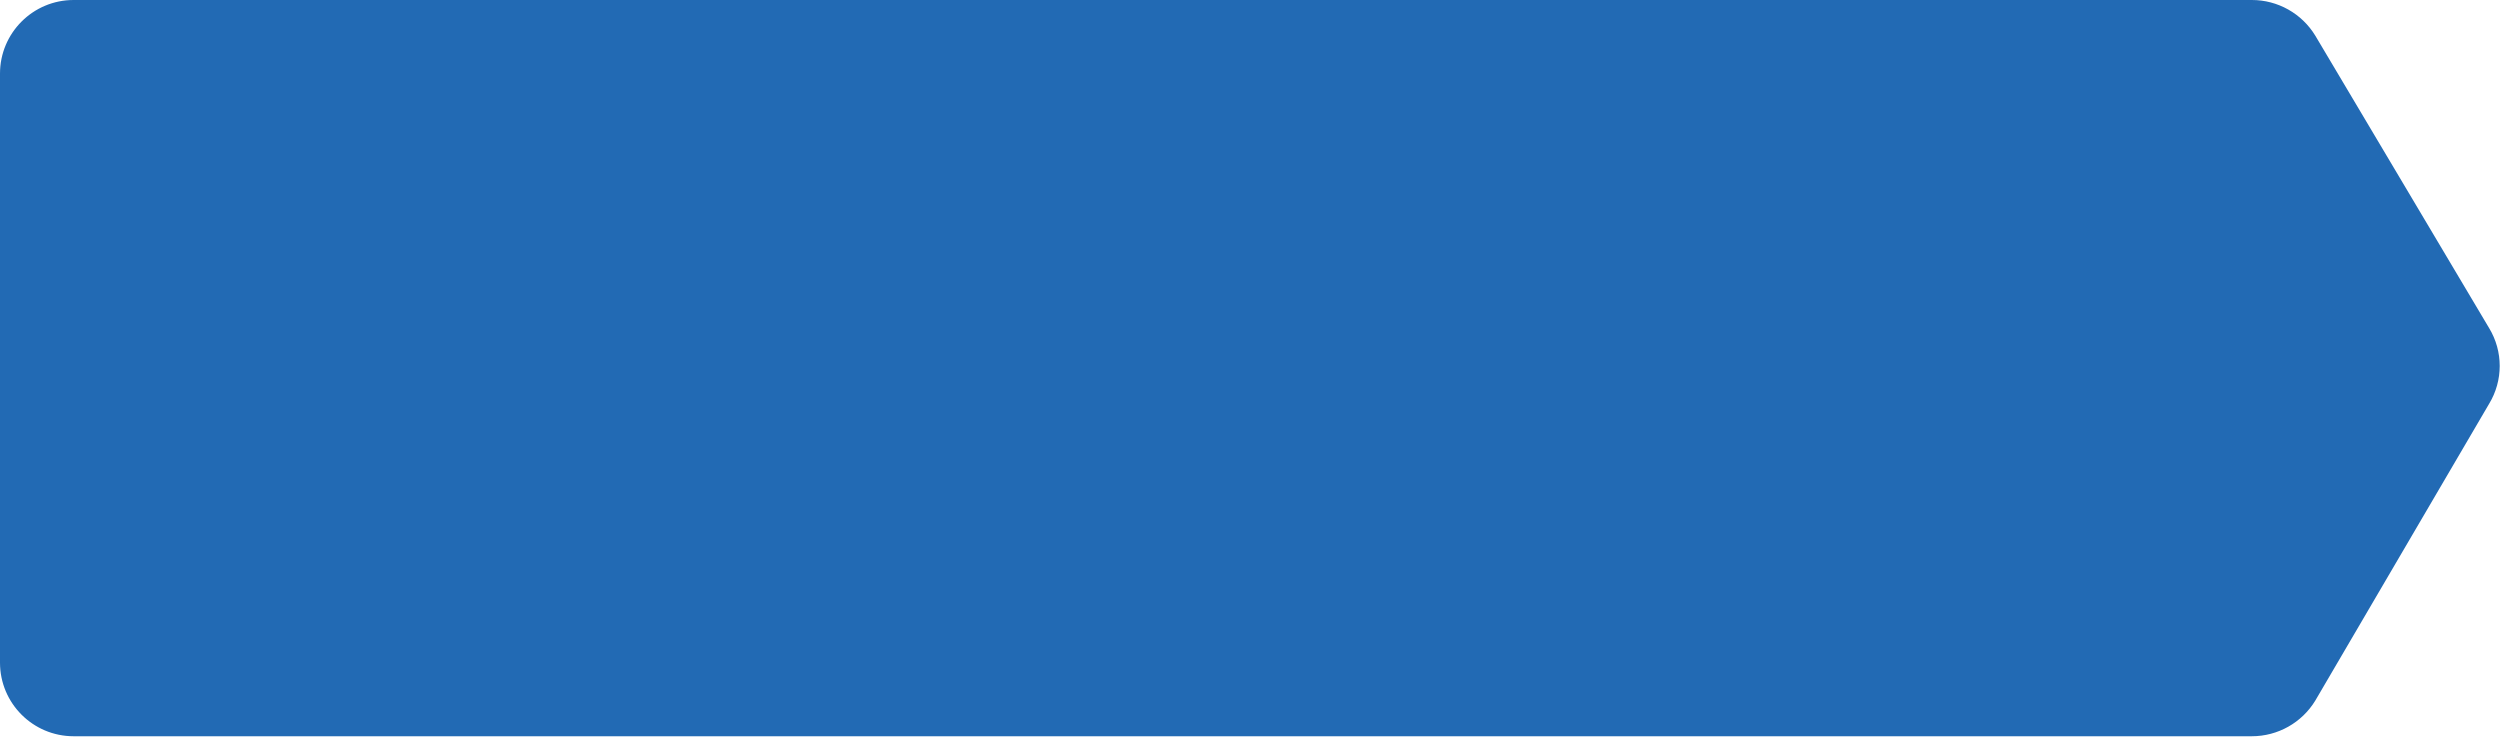
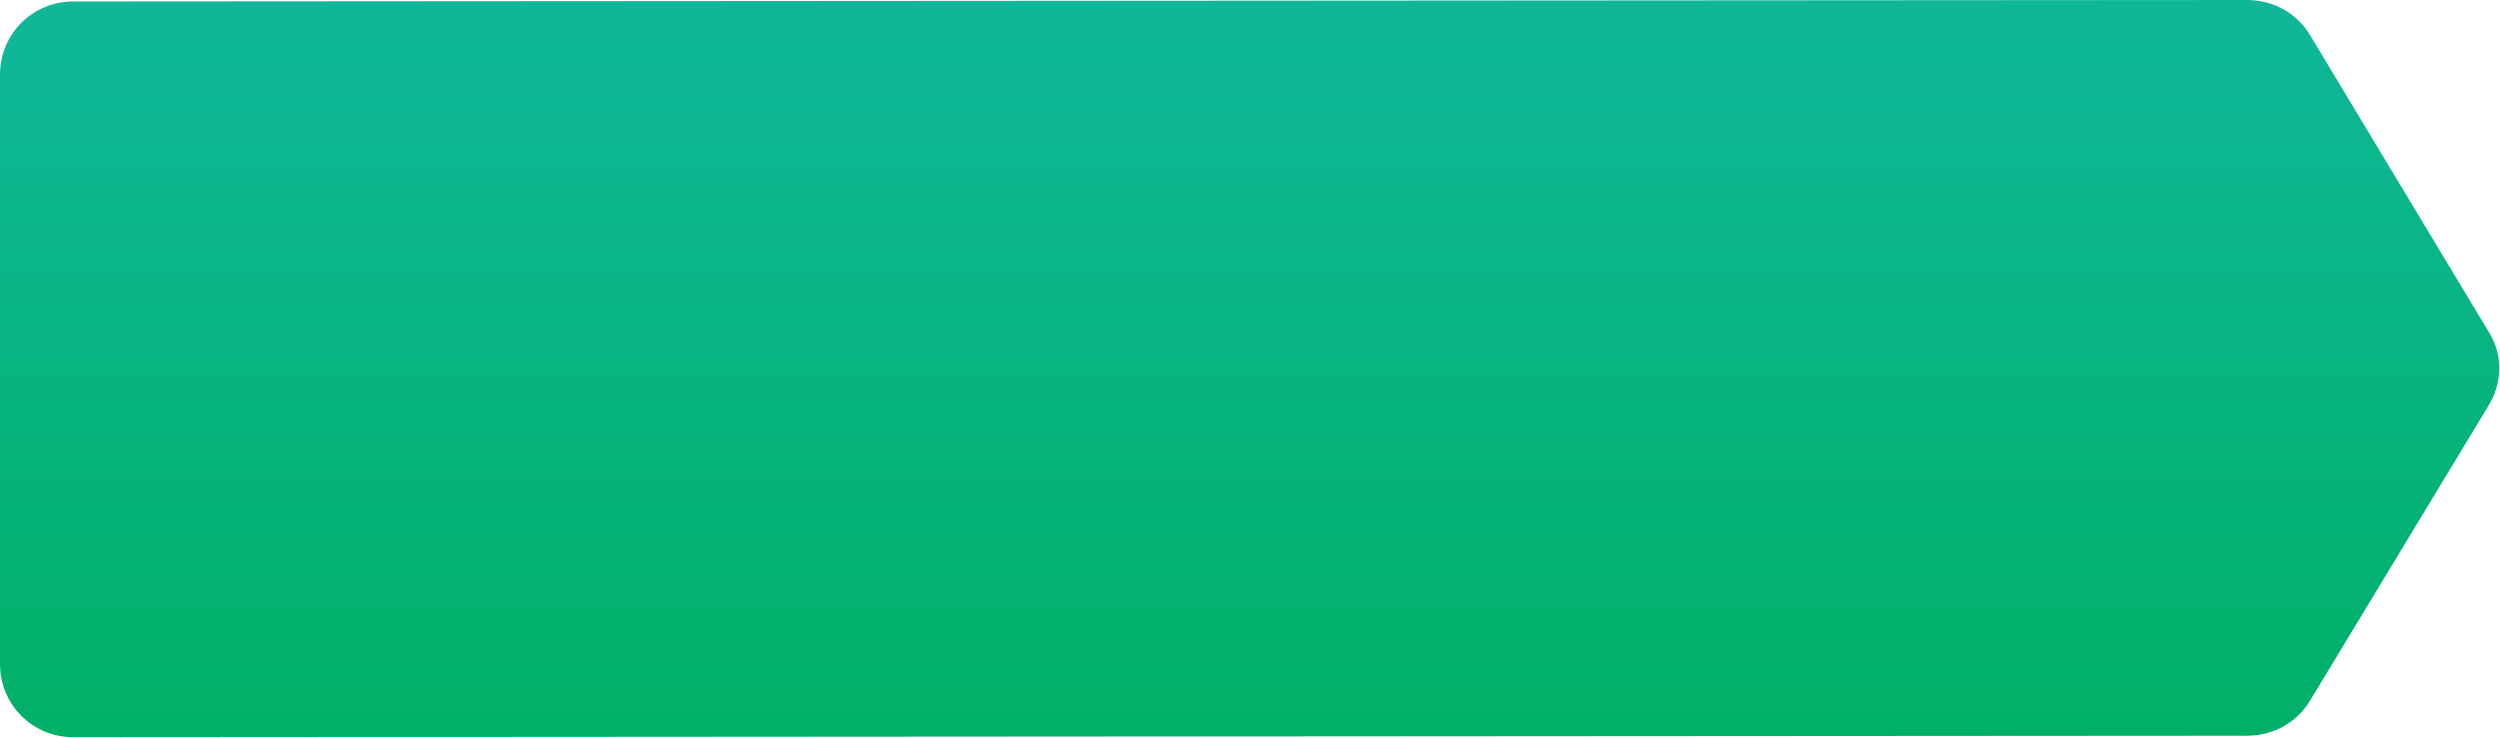
- <svg xmlns="http://www.w3.org/2000/svg" width="169.78" height="50" viewBox="0 0 169.78 50">
-   <defs>
-     <style>
-       .cls-1 {
-         fill: #226ab4;
-         fill-rule: evenodd;
-       }
-     </style>
-   </defs>
-   <path class="cls-1" d="M1388.92,180H1241a5,5,0,0,0-5,5v40a5,5,0,0,0,5,5h147.92a5.043,5.043,0,0,0,4.32-2.428l11.8-20.148a4.956,4.956,0,0,0,0-5.145l-11.8-19.851A5.043,5.043,0,0,0,1388.92,180Z" transform="translate(-1236 -180)" />
+ <svg xmlns="http://www.w3.org/2000/svg" version="1.1" id="Layer_1" x="0px" y="0px" width="169.9px" height="50.1px" viewBox="0 0 169.9 50.1" style="enable-background:new 0 0 169.9 50.1;" xml:space="preserve">
+   <style type="text/css">
+ 	.st0{fill:url(#SVGID_1_);}
+ </style>
+   <linearGradient id="SVGID_1_" gradientUnits="userSpaceOnUse" x1="84.926" y1="49.931" x2="84.926" y2="1.025">
+     <stop offset="0" style="stop-color:#01B067" />
+     <stop offset="1" style="stop-color:#0FB798" />
+   </linearGradient>
+   <path class="st0" d="M152.7,0L5,0.1c-2.8,0-5,2.2-5,5v40c0,2.8,2.2,5,5,5L152.7,50c1.8,0,3.4-0.9,4.3-2.4l12.1-20c1-1.6,1-3.6,0-5.1  L157,2.4C156.1,0.9,154.5,0,152.7,0z" />
</svg>
